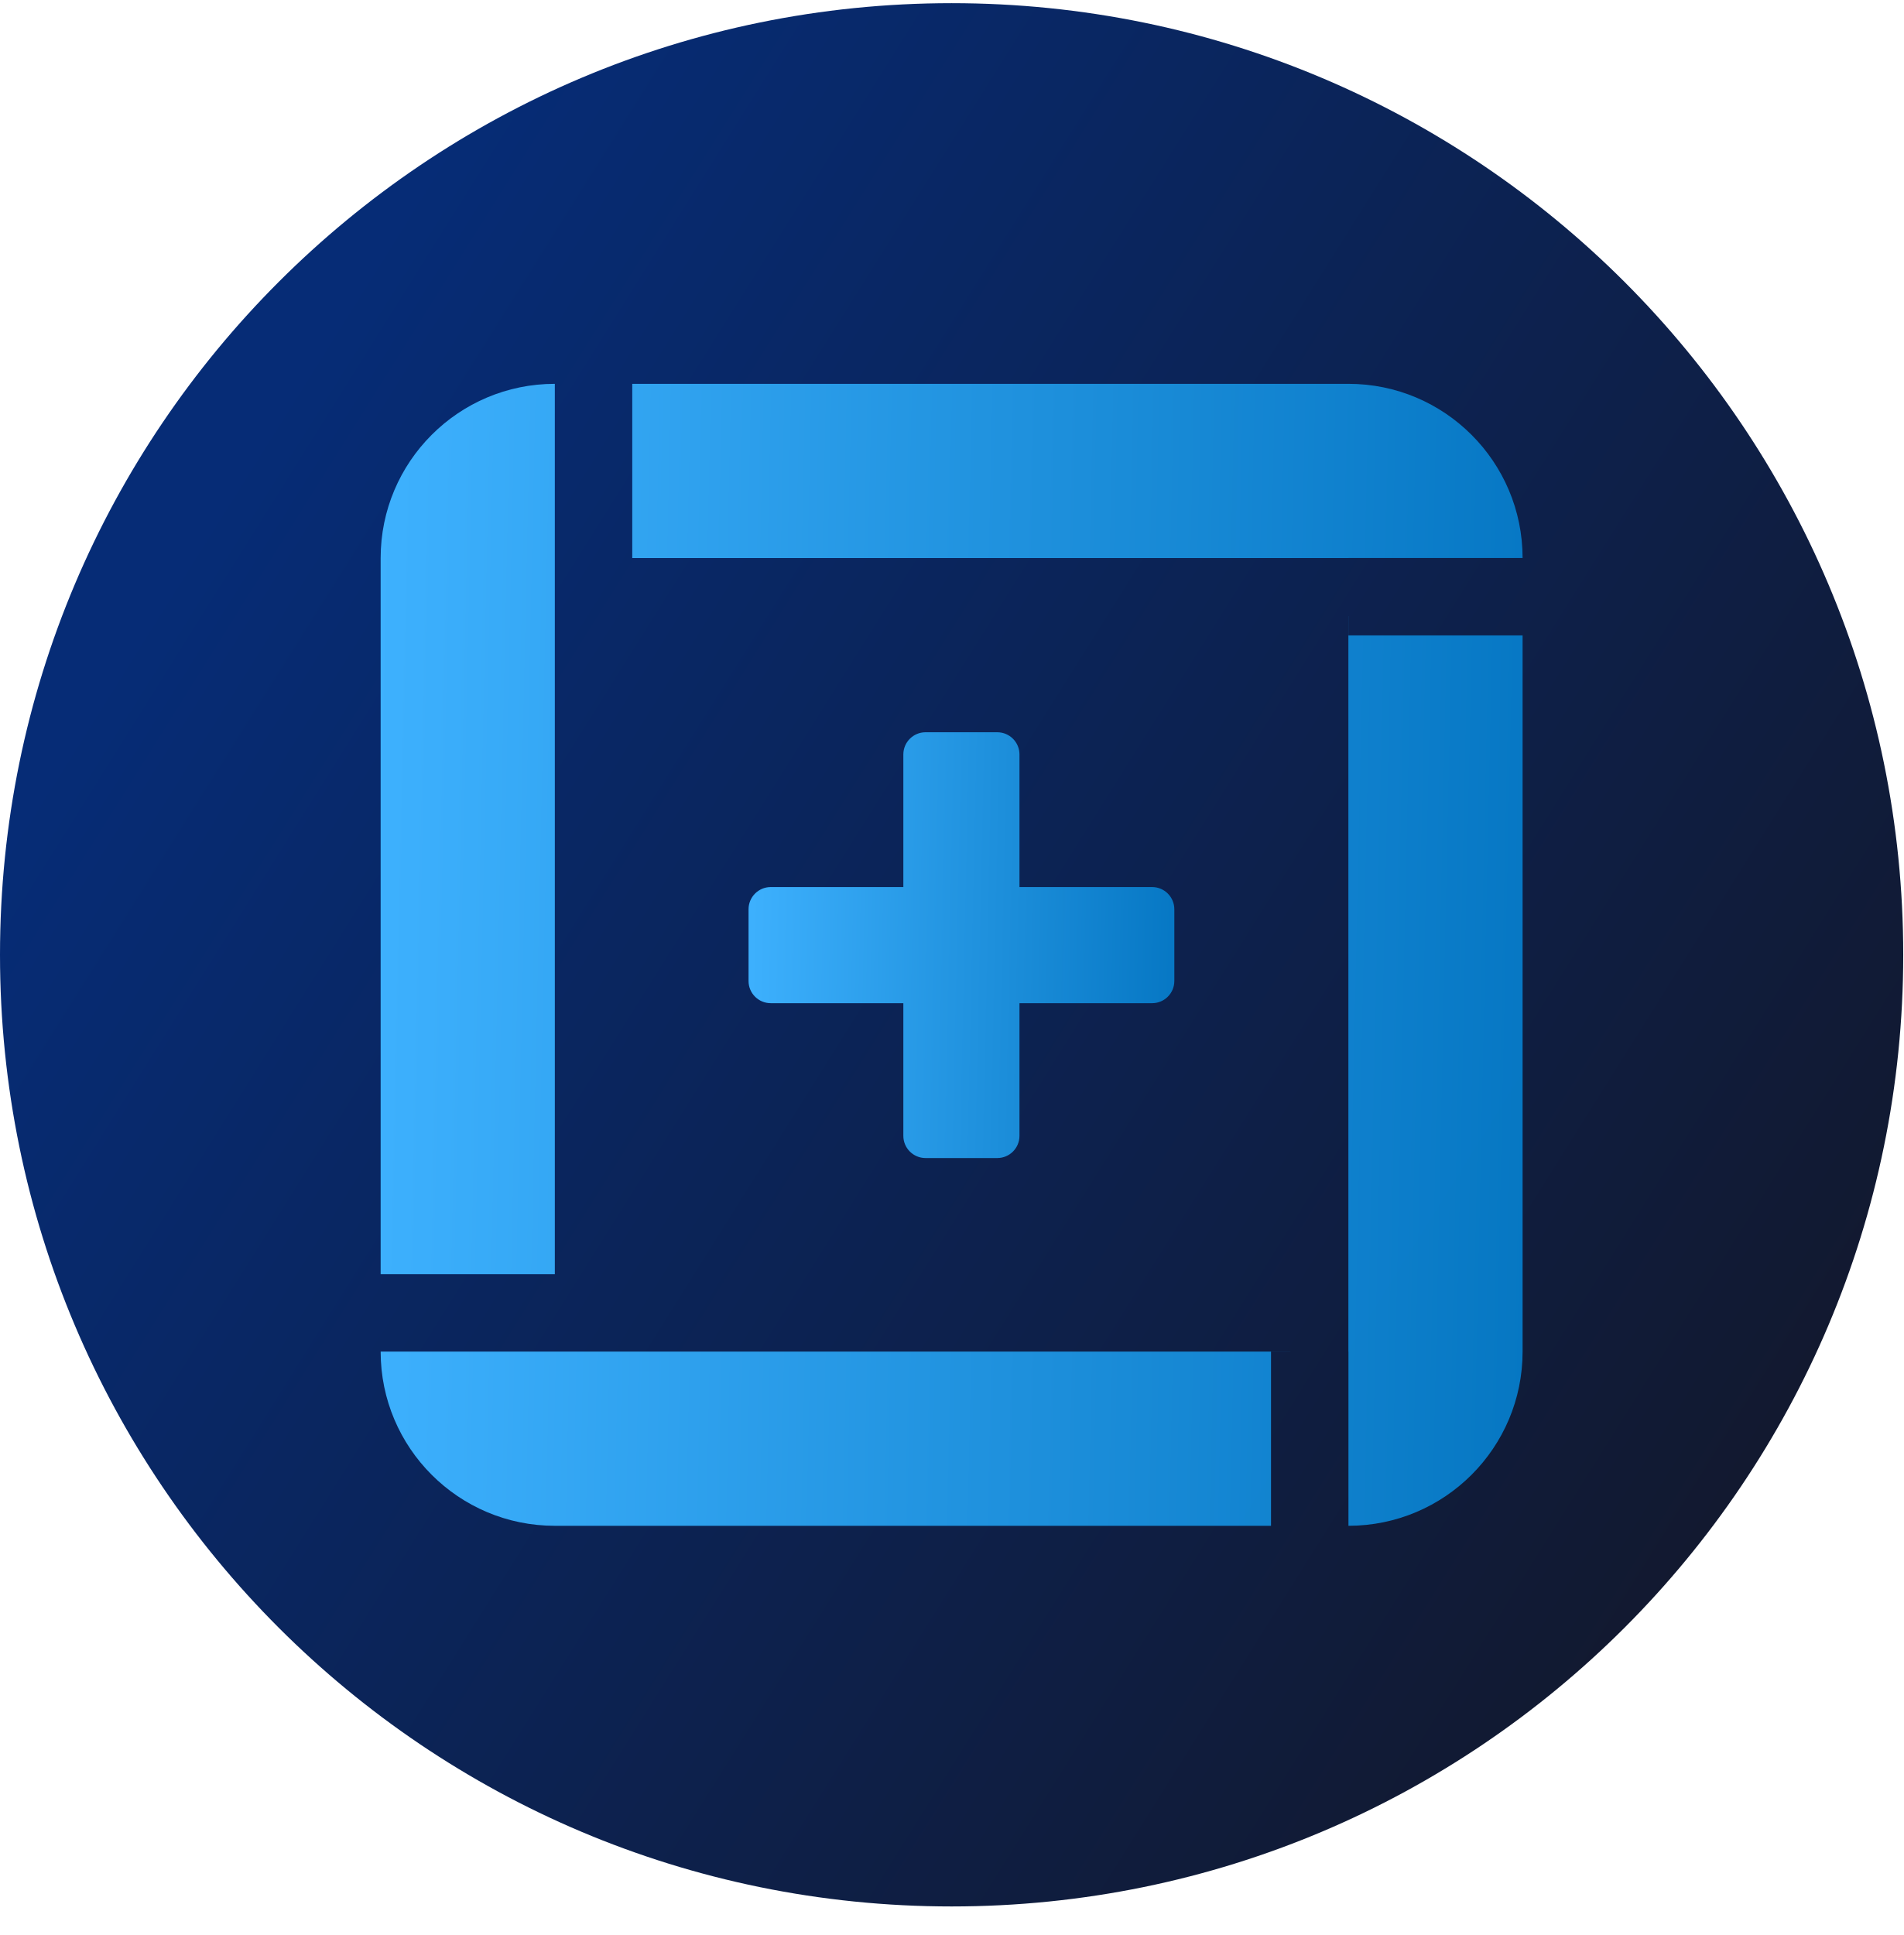
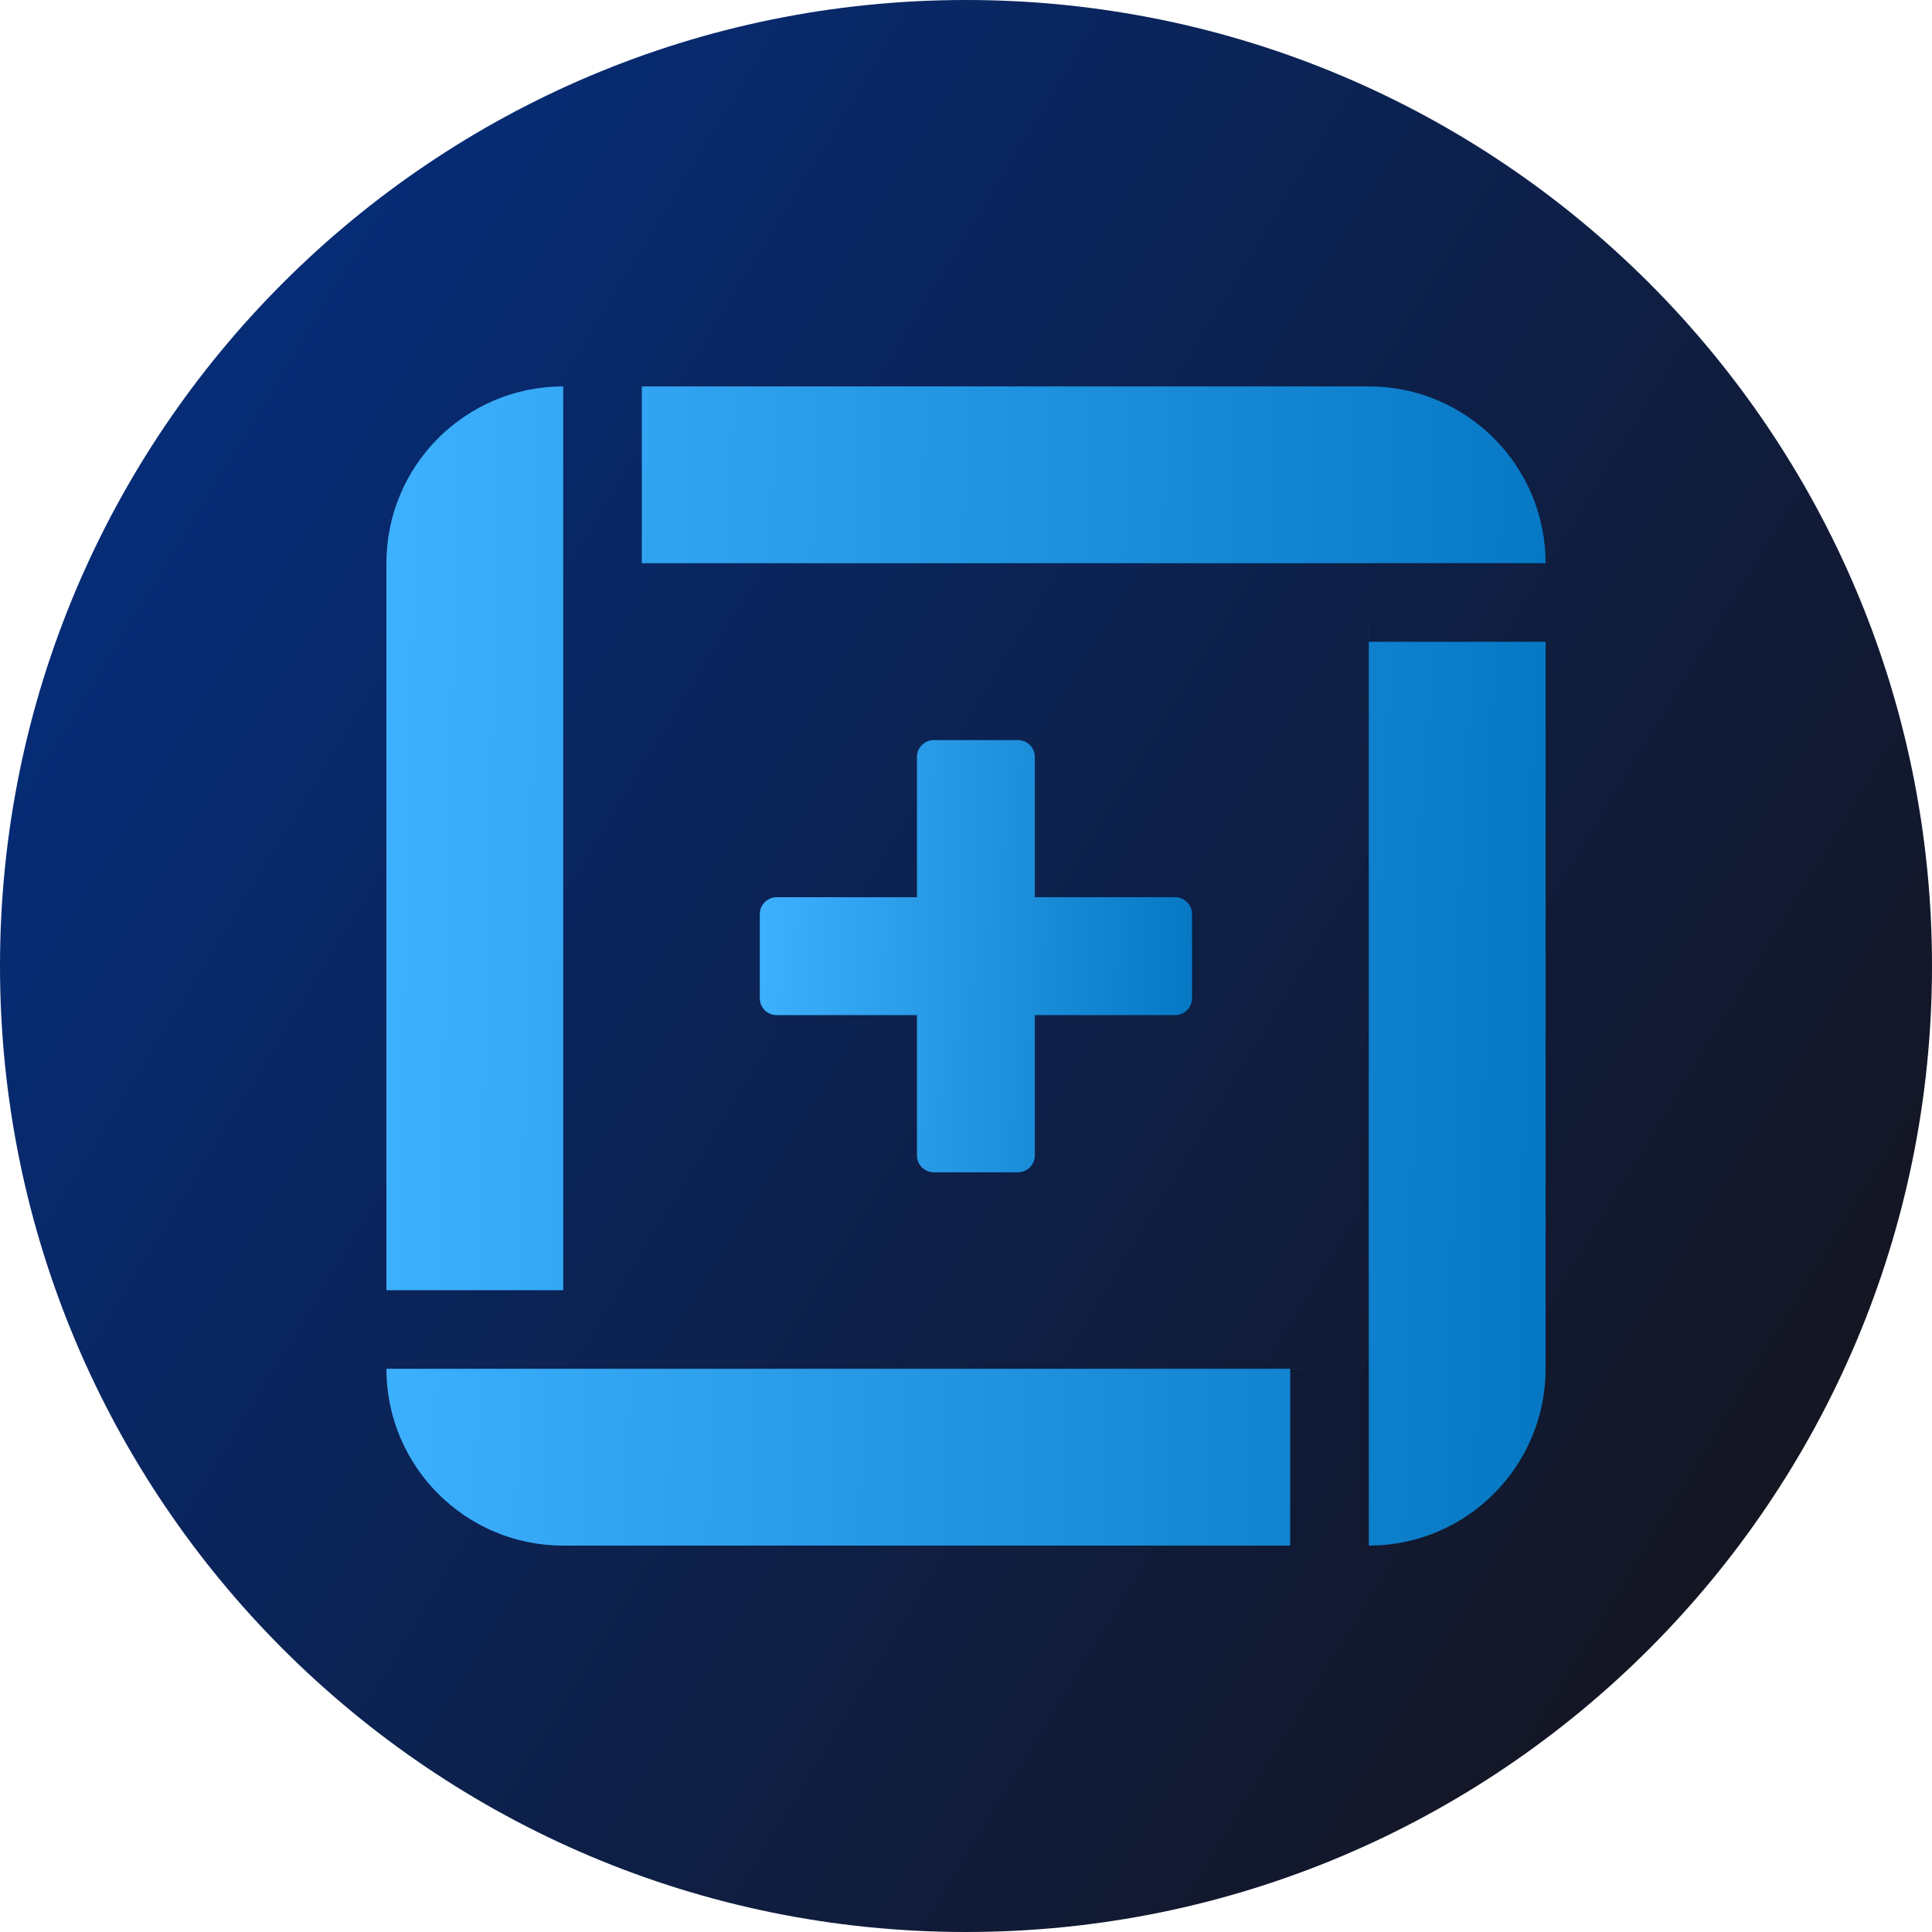
- <svg xmlns="http://www.w3.org/2000/svg" width="60" height="61" viewBox="0 0 60 61" fill="none">
-   <rect y="0.1" width="60" height="60" rx="30" fill="url(#paint0_linear_10306_84819)" />
-   <path fill-rule="evenodd" clip-rule="evenodd" d="M42.508 17.592H19.932V12.1H42.508C45.541 12.1 47.999 14.558 48 17.59H42.51V17.592H42.508ZM42.51 19.422H42.508V42.609V42.61H42.51V48.1C45.542 48.099 48 45.641 48 42.609V20.031H42.51V19.422ZM40.678 42.609V42.61H40.069V48.1H17.491C14.459 48.1 12 45.642 12 42.609H17.491H40.678ZM17.491 12.1V17.592V40.168H12V17.592C12 14.559 14.459 12.1 17.491 12.1Z" fill="url(#paint1_linear_10306_84819)" />
-   <path fill-rule="evenodd" clip-rule="evenodd" d="M29.178 23.084C28.792 23.084 28.478 23.397 28.478 23.784V27.964H24.298C23.911 27.964 23.598 28.278 23.598 28.664V30.925C23.598 31.312 23.911 31.625 24.298 31.625H28.478V35.807C28.478 36.194 28.792 36.507 29.178 36.507H31.439C31.826 36.507 32.139 36.194 32.139 35.807V31.625H36.321C36.708 31.625 37.021 31.312 37.021 30.925V28.664C37.021 28.278 36.708 27.964 36.321 27.964H32.139V23.784C32.139 23.397 31.826 23.084 31.439 23.084H29.178Z" fill="url(#paint2_linear_10306_84819)" />
+ <svg xmlns="http://www.w3.org/2000/svg" width="80" height="80" viewBox="0 0 80 80" fill="none">
+   <rect width="80" height="80" rx="40" fill="url(#paint0_linear_10320_78637)" />
+   <path fill-rule="evenodd" clip-rule="evenodd" d="M56.678 23.322H26.576V16H56.678C60.721 16 63.999 19.277 64 23.32H56.68V23.322H56.678ZM56.68 25.763H56.678V56.678V56.68H56.68V64C60.723 63.999 64 60.721 64 56.678V26.575H56.68V25.763ZM54.237 56.678V56.68H53.425V64H23.322C19.278 64 16 60.722 16 56.678H23.322H54.237ZM23.322 16V23.322V53.424H16V23.322C16 19.278 19.278 16 23.322 16Z" fill="url(#paint1_linear_10320_78637)" />
+   <path fill-rule="evenodd" clip-rule="evenodd" d="M38.669 30.645C38.282 30.645 37.969 30.958 37.969 31.345V37.152L32.161 37.152C31.774 37.152 31.461 37.466 31.461 37.852L31.461 41.334C31.461 41.72 31.774 42.034 32.161 42.034H37.969V47.843C37.969 48.229 38.282 48.543 38.669 48.543H42.15C42.537 48.543 42.85 48.229 42.85 47.843V42.034H48.659C49.046 42.034 49.359 41.72 49.359 41.334V37.852C49.359 37.466 49.046 37.152 48.659 37.152L42.85 37.152V31.345C42.85 30.958 42.537 30.645 42.15 30.645H38.669Z" fill="url(#paint2_linear_10320_78637)" />
  <defs>
-     <linearGradient id="paint0_linear_10306_84819" x1="0" y1="0.1" x2="73.448" y2="46.178" gradientUnits="userSpaceOnUse">
+     <linearGradient id="paint0_linear_10320_78637" x1="0" y1="0" x2="85.726" y2="52.337" gradientUnits="userSpaceOnUse">
      <stop offset="0.163" stop-color="#062C76" />
      <stop offset="1" stop-color="#15141D" />
    </linearGradient>
-     <linearGradient id="paint1_linear_10306_84819" x1="12" y1="12.1" x2="48.772" y2="12.907" gradientUnits="userSpaceOnUse">
+     <linearGradient id="paint1_linear_10320_78637" x1="16" y1="16" x2="65.03" y2="17.076" gradientUnits="userSpaceOnUse">
      <stop stop-color="#3EB1FE" />
      <stop offset="1" stop-color="#0678C4" stop-opacity="0.992" />
    </linearGradient>
-     <linearGradient id="paint2_linear_10306_84819" x1="23.598" y1="23.084" x2="37.309" y2="23.384" gradientUnits="userSpaceOnUse">
+     <linearGradient id="paint2_linear_10320_78637" x1="31.461" y1="30.645" x2="49.743" y2="31.046" gradientUnits="userSpaceOnUse">
      <stop stop-color="#3EB1FE" />
      <stop offset="1" stop-color="#0678C4" stop-opacity="0.992" />
    </linearGradient>
  </defs>
</svg>
